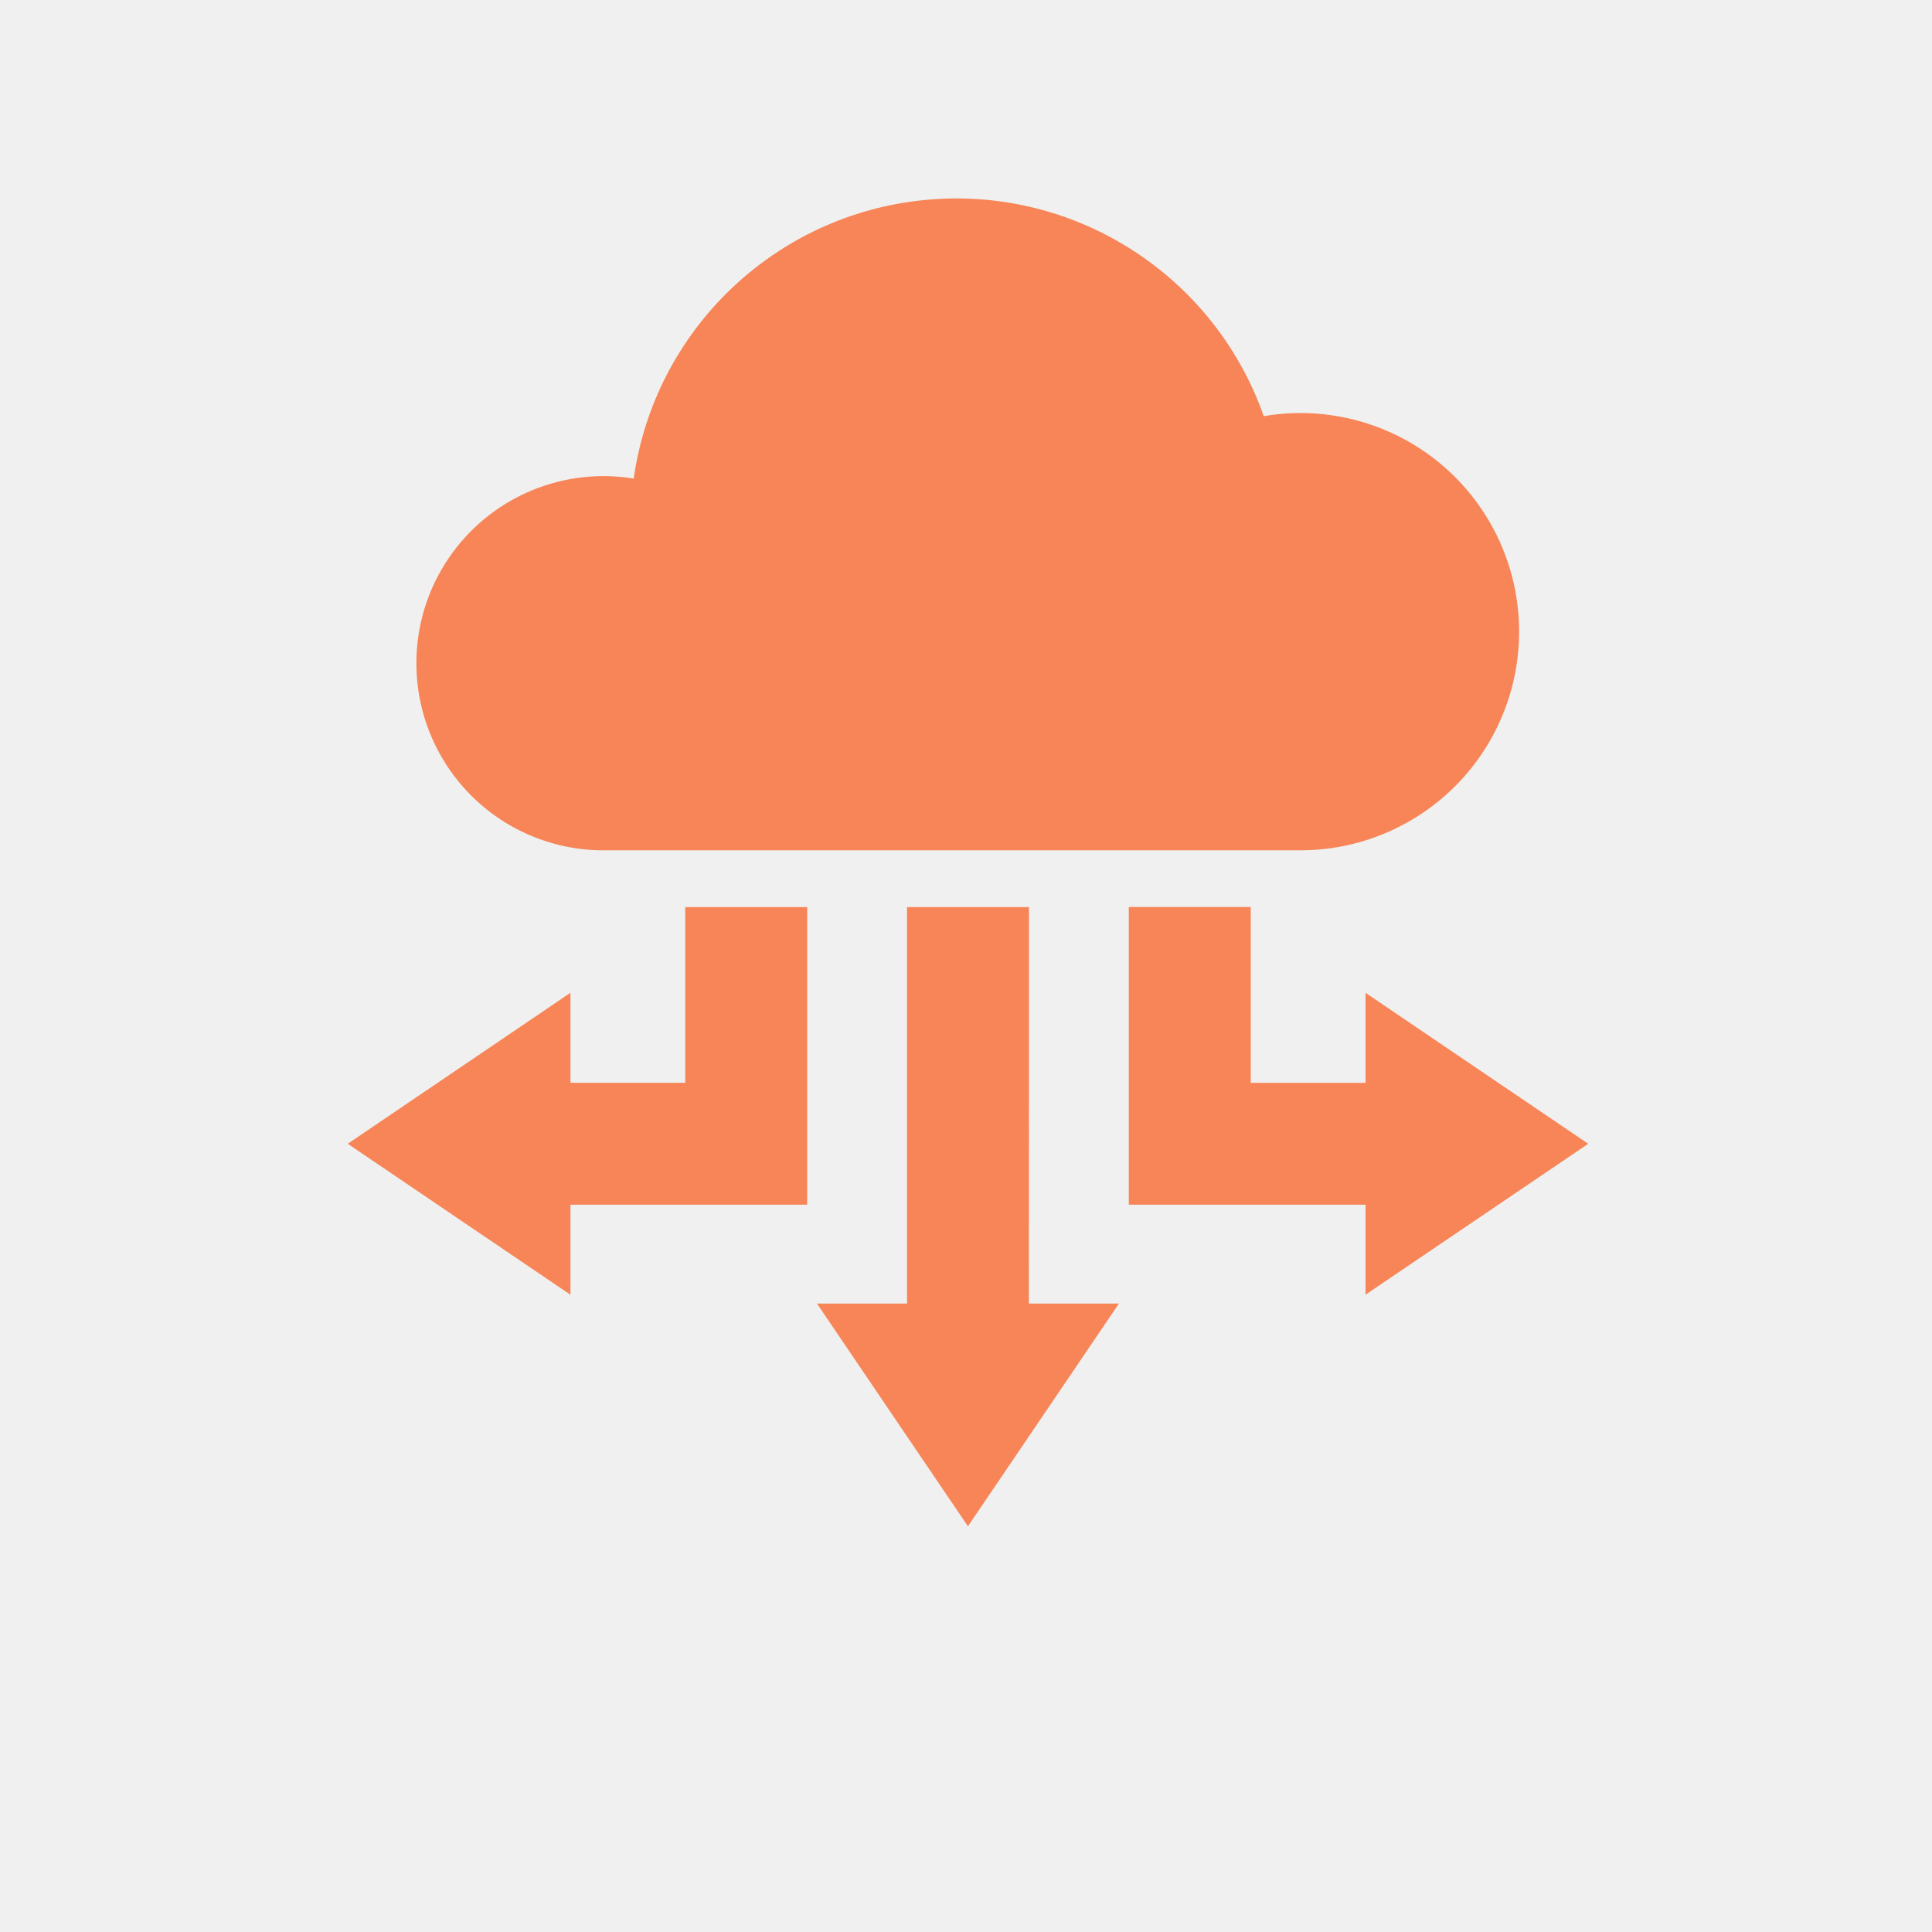
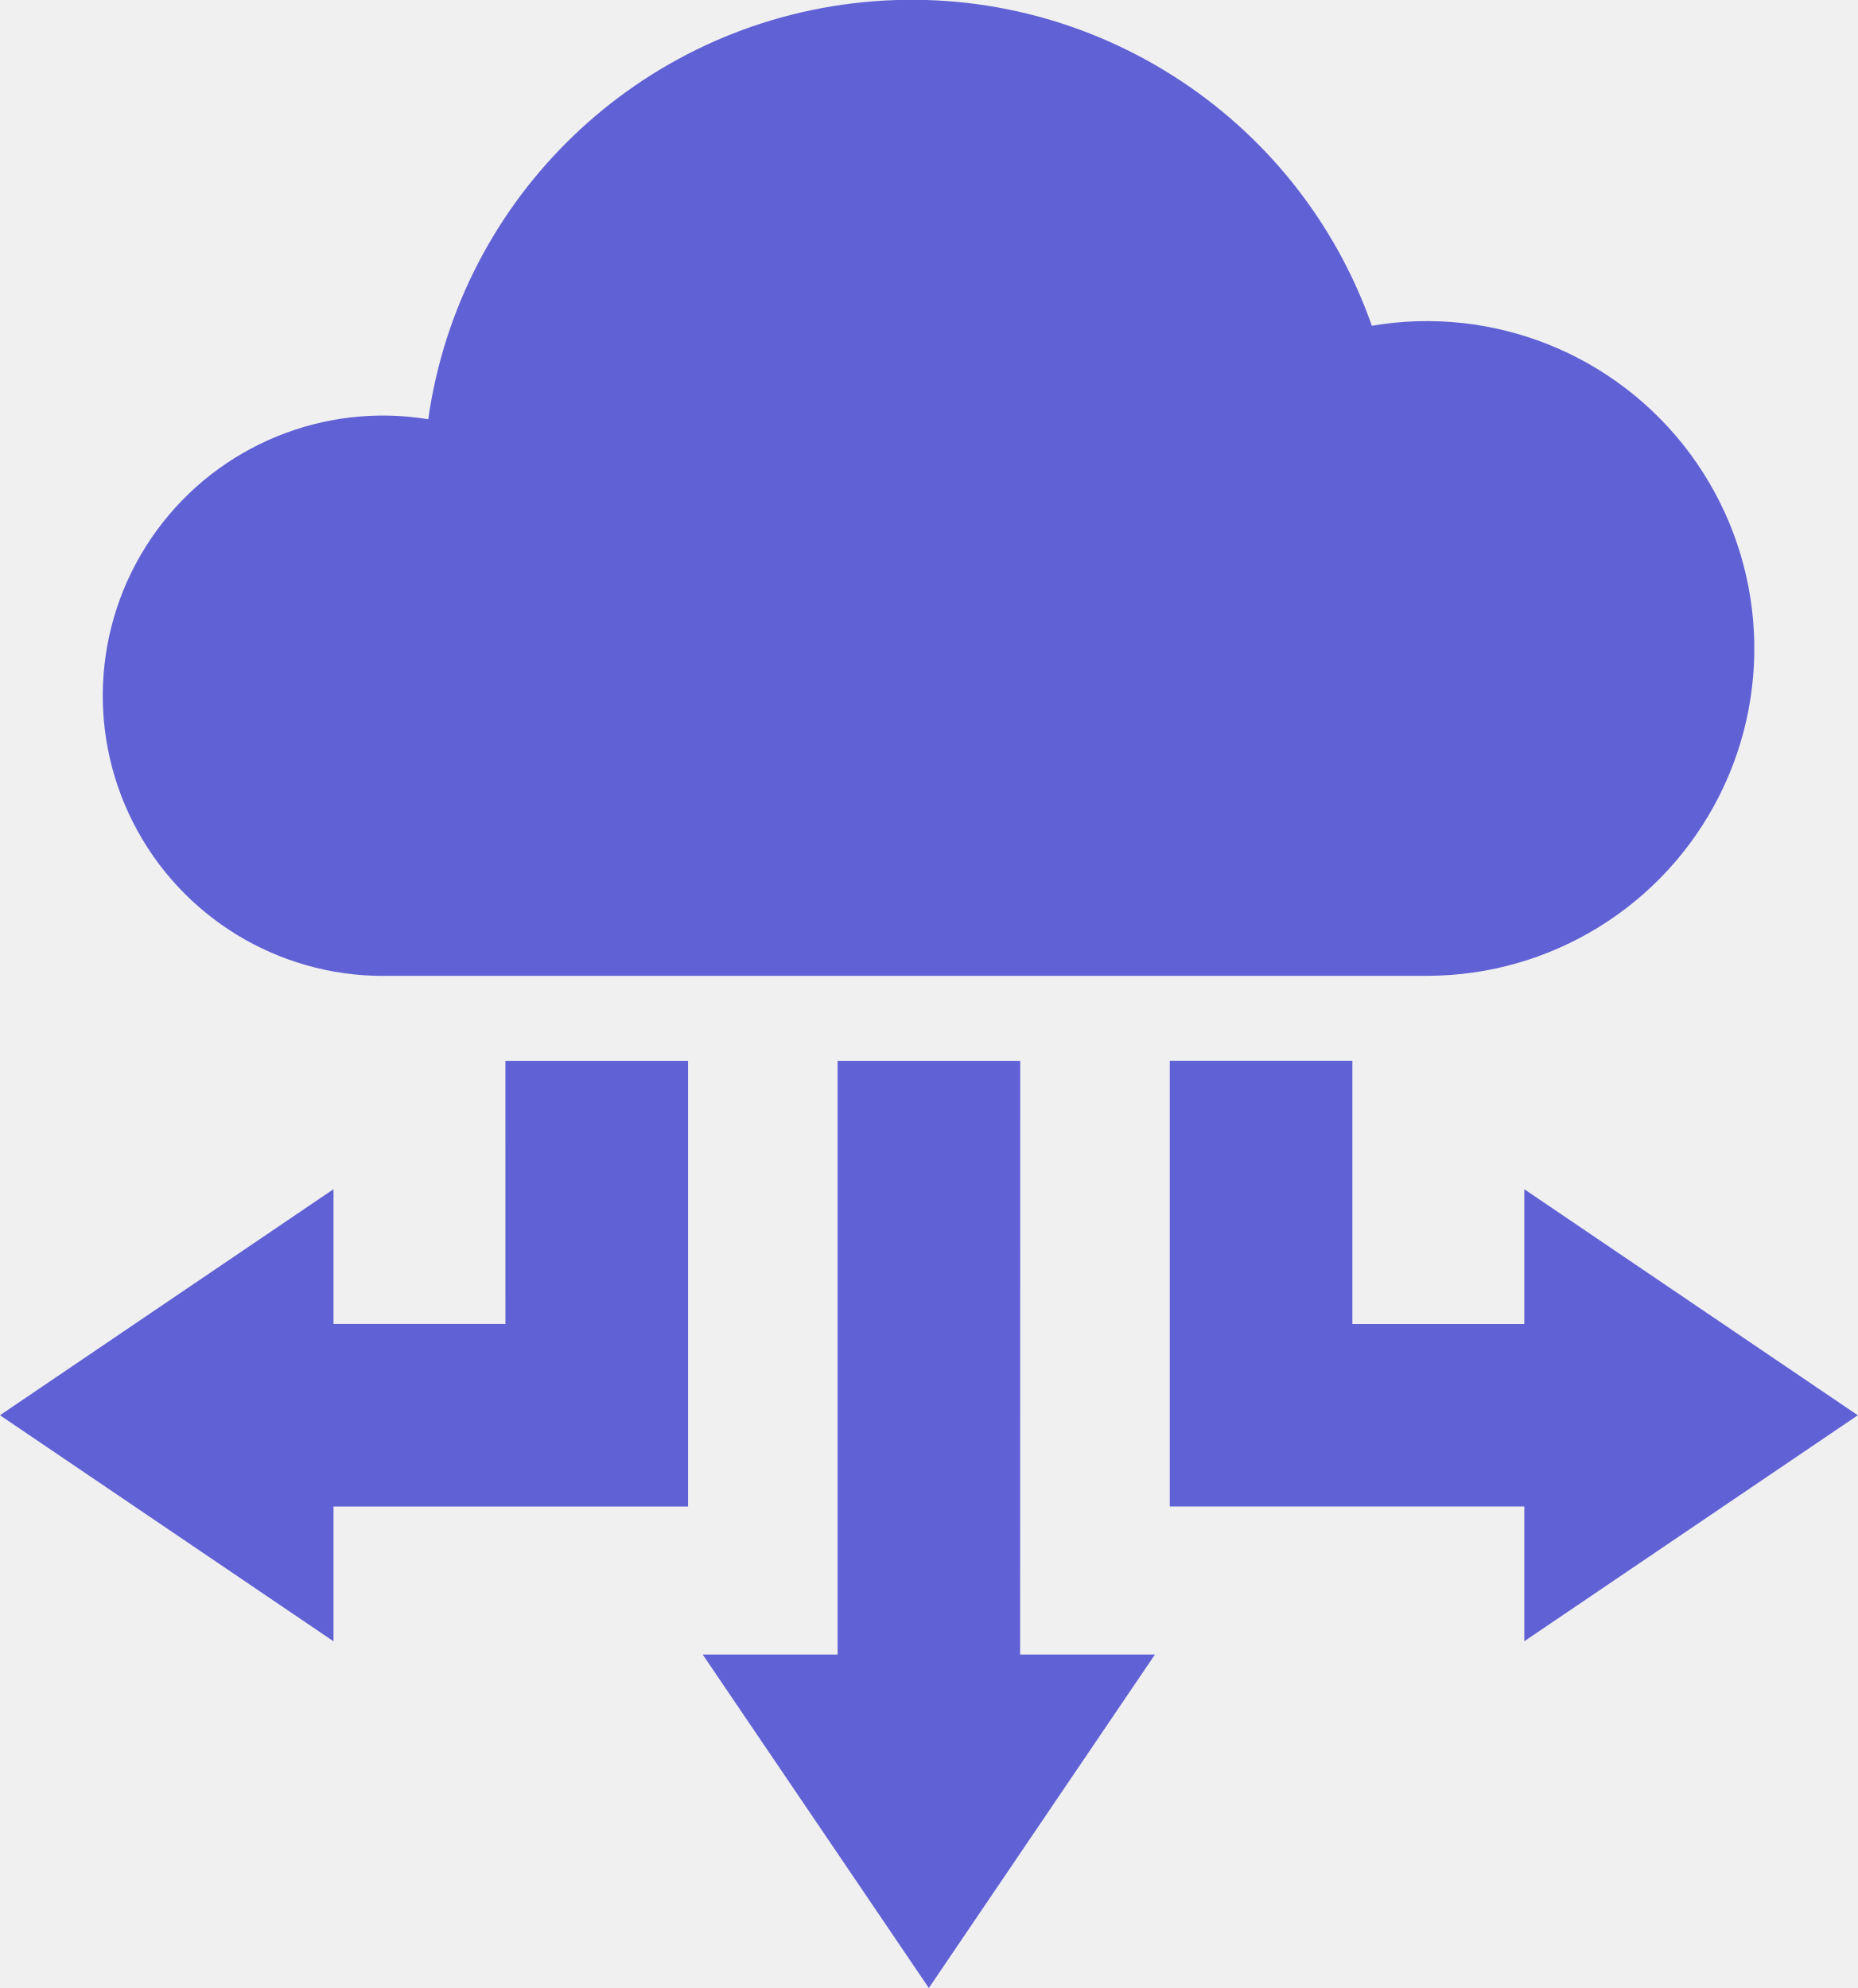
- <svg xmlns="http://www.w3.org/2000/svg" width="100" height="100" viewBox="0 0 100 100">
-   <defs>
-     <style>.a{fill:#fff;opacity:0;}.b{fill:#f78557;fill-rule:evenodd;}</style>
-   </defs>
-   <g transform="translate(-1190 -784)">
-     <rect class="a" width="100" height="100" transform="translate(1190 784)" />
-     <g transform="translate(1208 794.279)">
-       <path class="b" d="M631.03,108.04h36.09A11.316,11.316,0,1,0,665.2,85.569,16.868,16.868,0,0,0,632.588,88.8a9.685,9.685,0,1,0-1.558,19.243Z" transform="translate(-617.788 -74.308)" />
-       <path class="b" d="M689.173,174.888h-6.311V195.41H678.2l7.815,11.527,7.814-11.527h-4.659Z" transform="translate(-653.914 -138.216)" />
-       <path class="b" d="M629.055,183.983h-5.942v-4.659l-11.527,7.814,11.527,7.814v-4.659h12.253V174.888h-6.312Z" transform="translate(-611.587 -138.216)" />
-       <path class="b" d="M746.244,187.139l-11.527-7.814v4.659h-5.942v-9.1h-6.311v15.407h12.253v4.659Z" transform="translate(-682.037 -138.216)" />
-     </g>
-   </g>
+ <svg xmlns="http://www.w3.org/2000/svg" id="Groupe_1583" data-name="Groupe 1583" width="64.207" height="68.721" viewBox="0 0 64.207 68.721">
+   <path id="Tracé_1630" data-name="Tracé 1630" d="M631.03,108.04h36.09A11.316,11.316,0,1,0,665.2,85.569,16.868,16.868,0,0,0,632.588,88.8a9.685,9.685,0,1,0-1.558,19.243Z" transform="translate(-617.788 -74.308)" fill="#6161d6" fill-rule="evenodd" />
+   <path id="Tracé_1631" data-name="Tracé 1631" d="M689.173,174.888h-6.311V195.41H678.2l7.815,11.527,7.814-11.527h-4.659Z" transform="translate(-653.914 -138.216)" fill="#6161d6" fill-rule="evenodd" />
+   <path id="Tracé_1632" data-name="Tracé 1632" d="M629.055,183.983h-5.942v-4.659l-11.527,7.814,11.527,7.814v-4.659h12.253V174.888h-6.312Z" transform="translate(-611.587 -138.216)" fill="#6161d6" fill-rule="evenodd" />
+   <path id="Tracé_1633" data-name="Tracé 1633" d="M746.244,187.139l-11.527-7.814v4.659h-5.942v-9.1h-6.311v15.407h12.253v4.659Z" transform="translate(-682.037 -138.216)" fill="#6161d6" fill-rule="evenodd" />
</svg>
